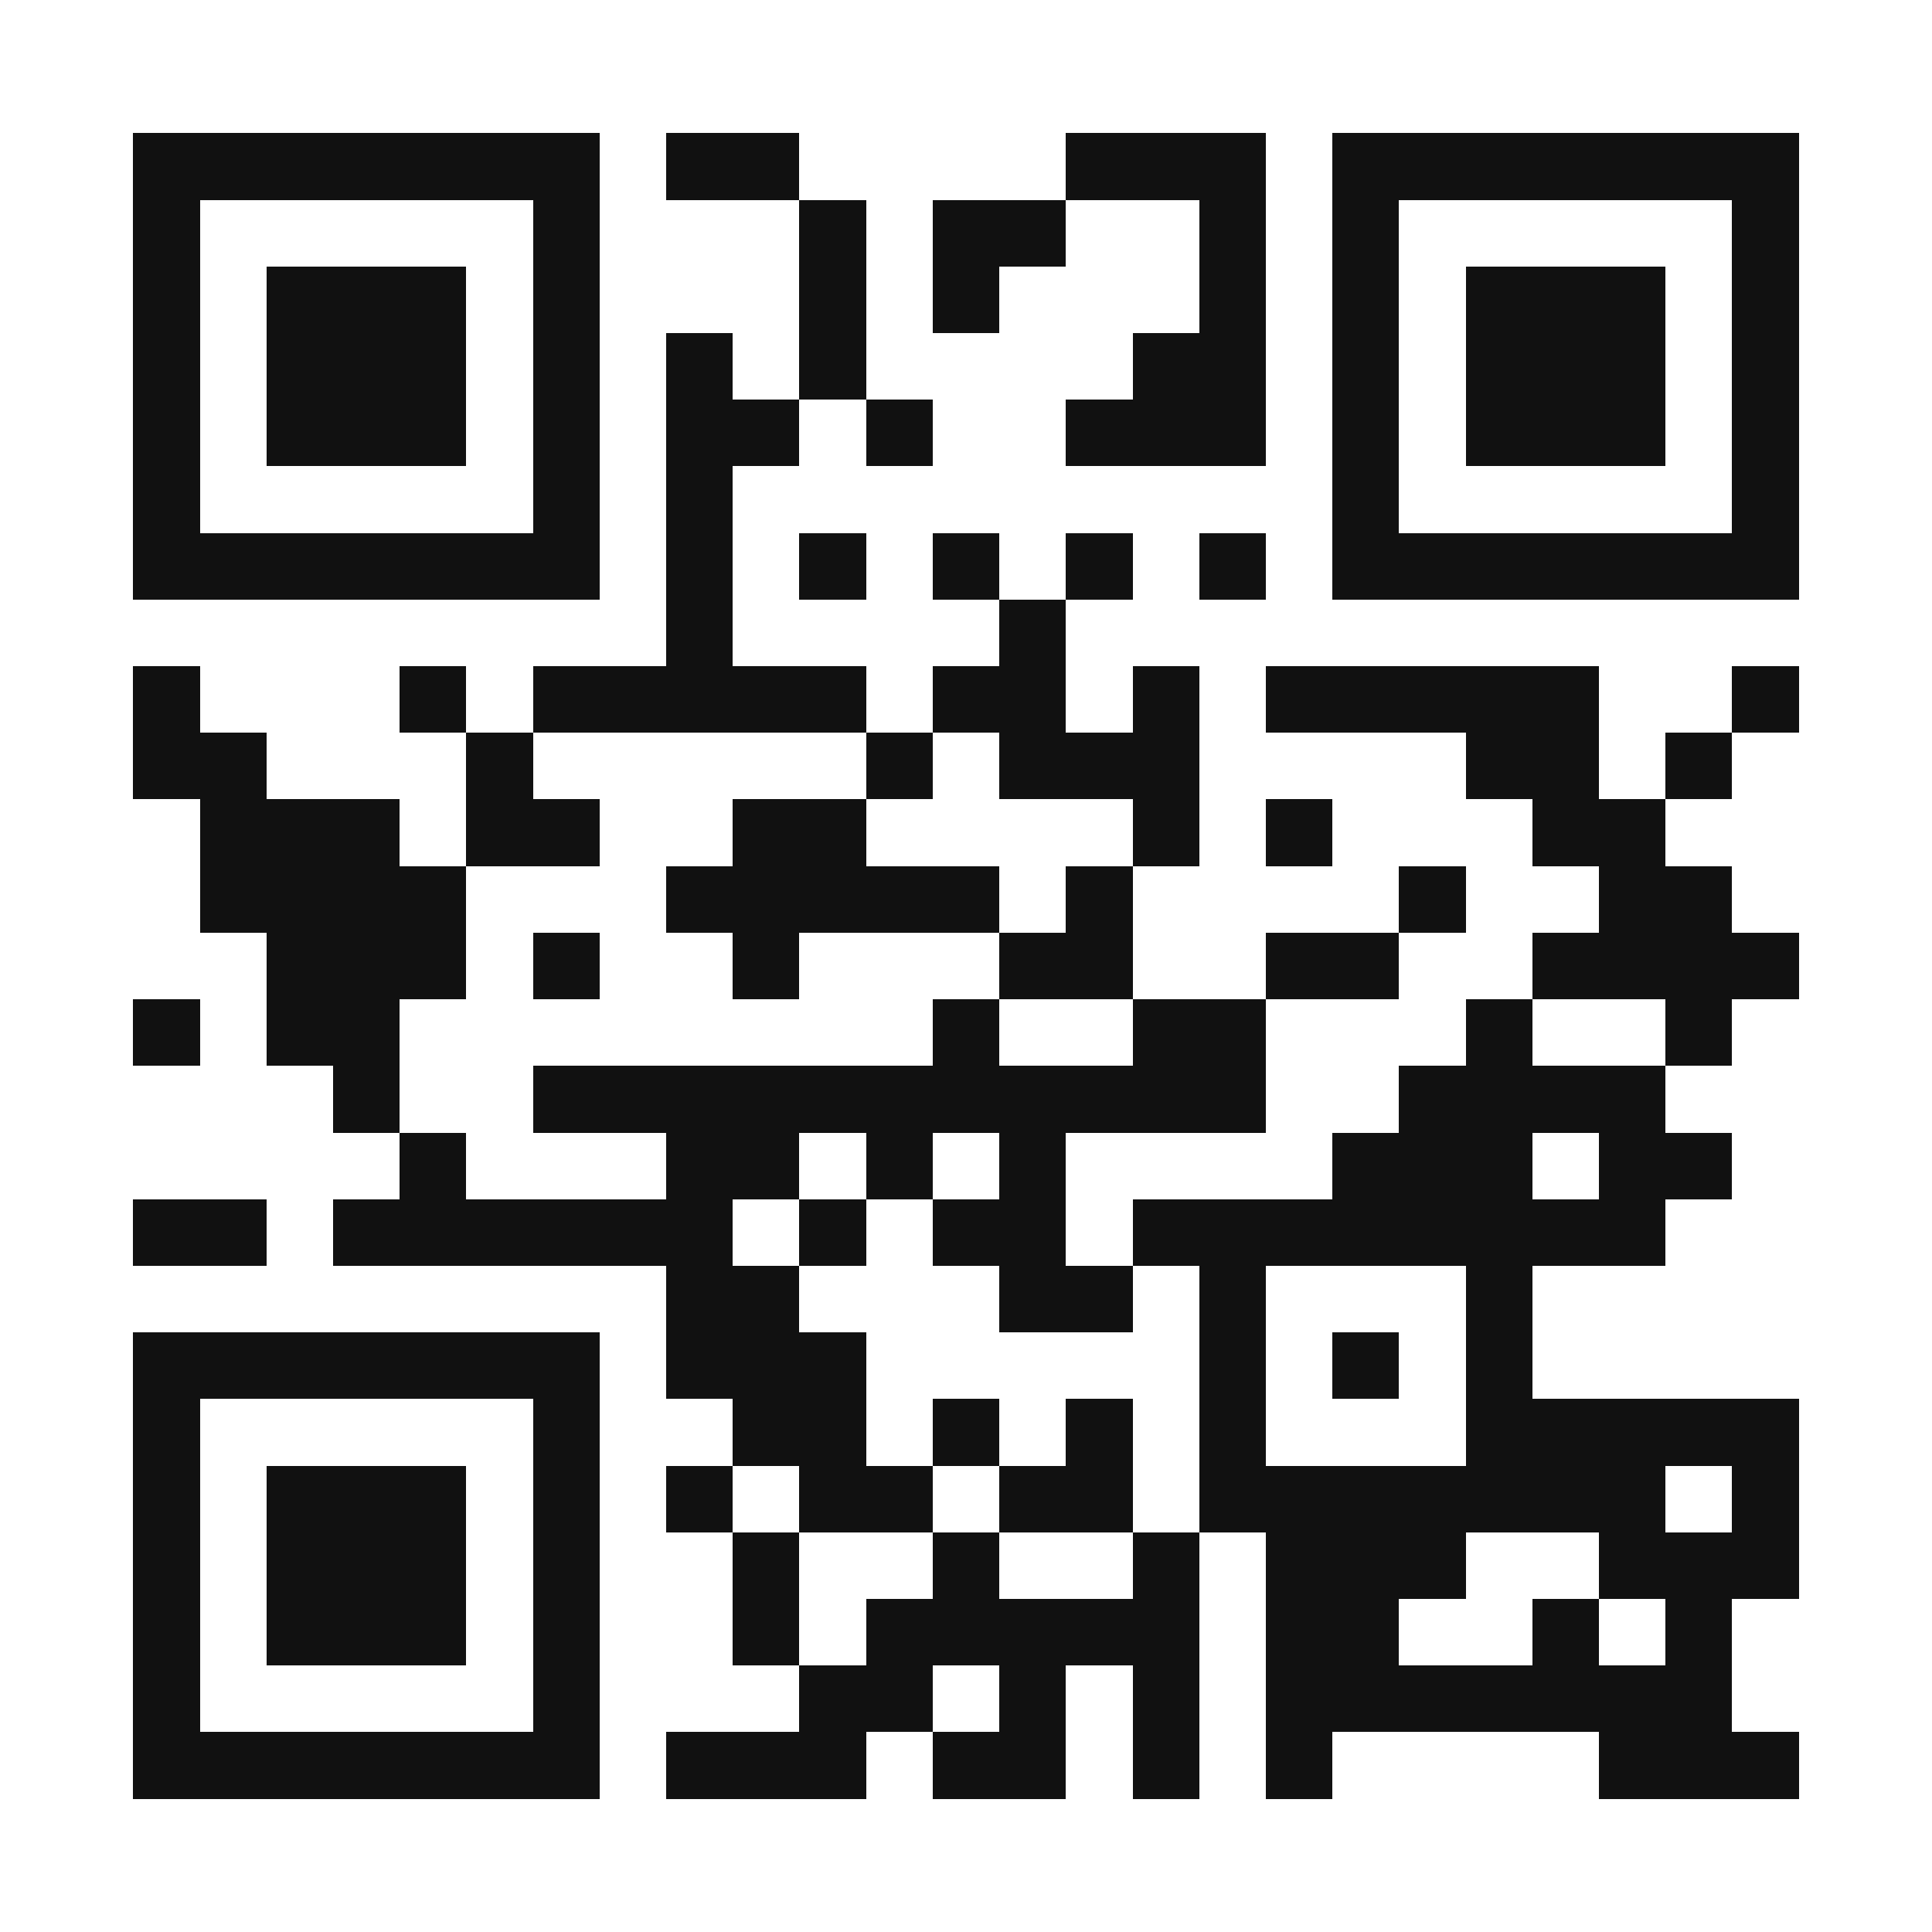
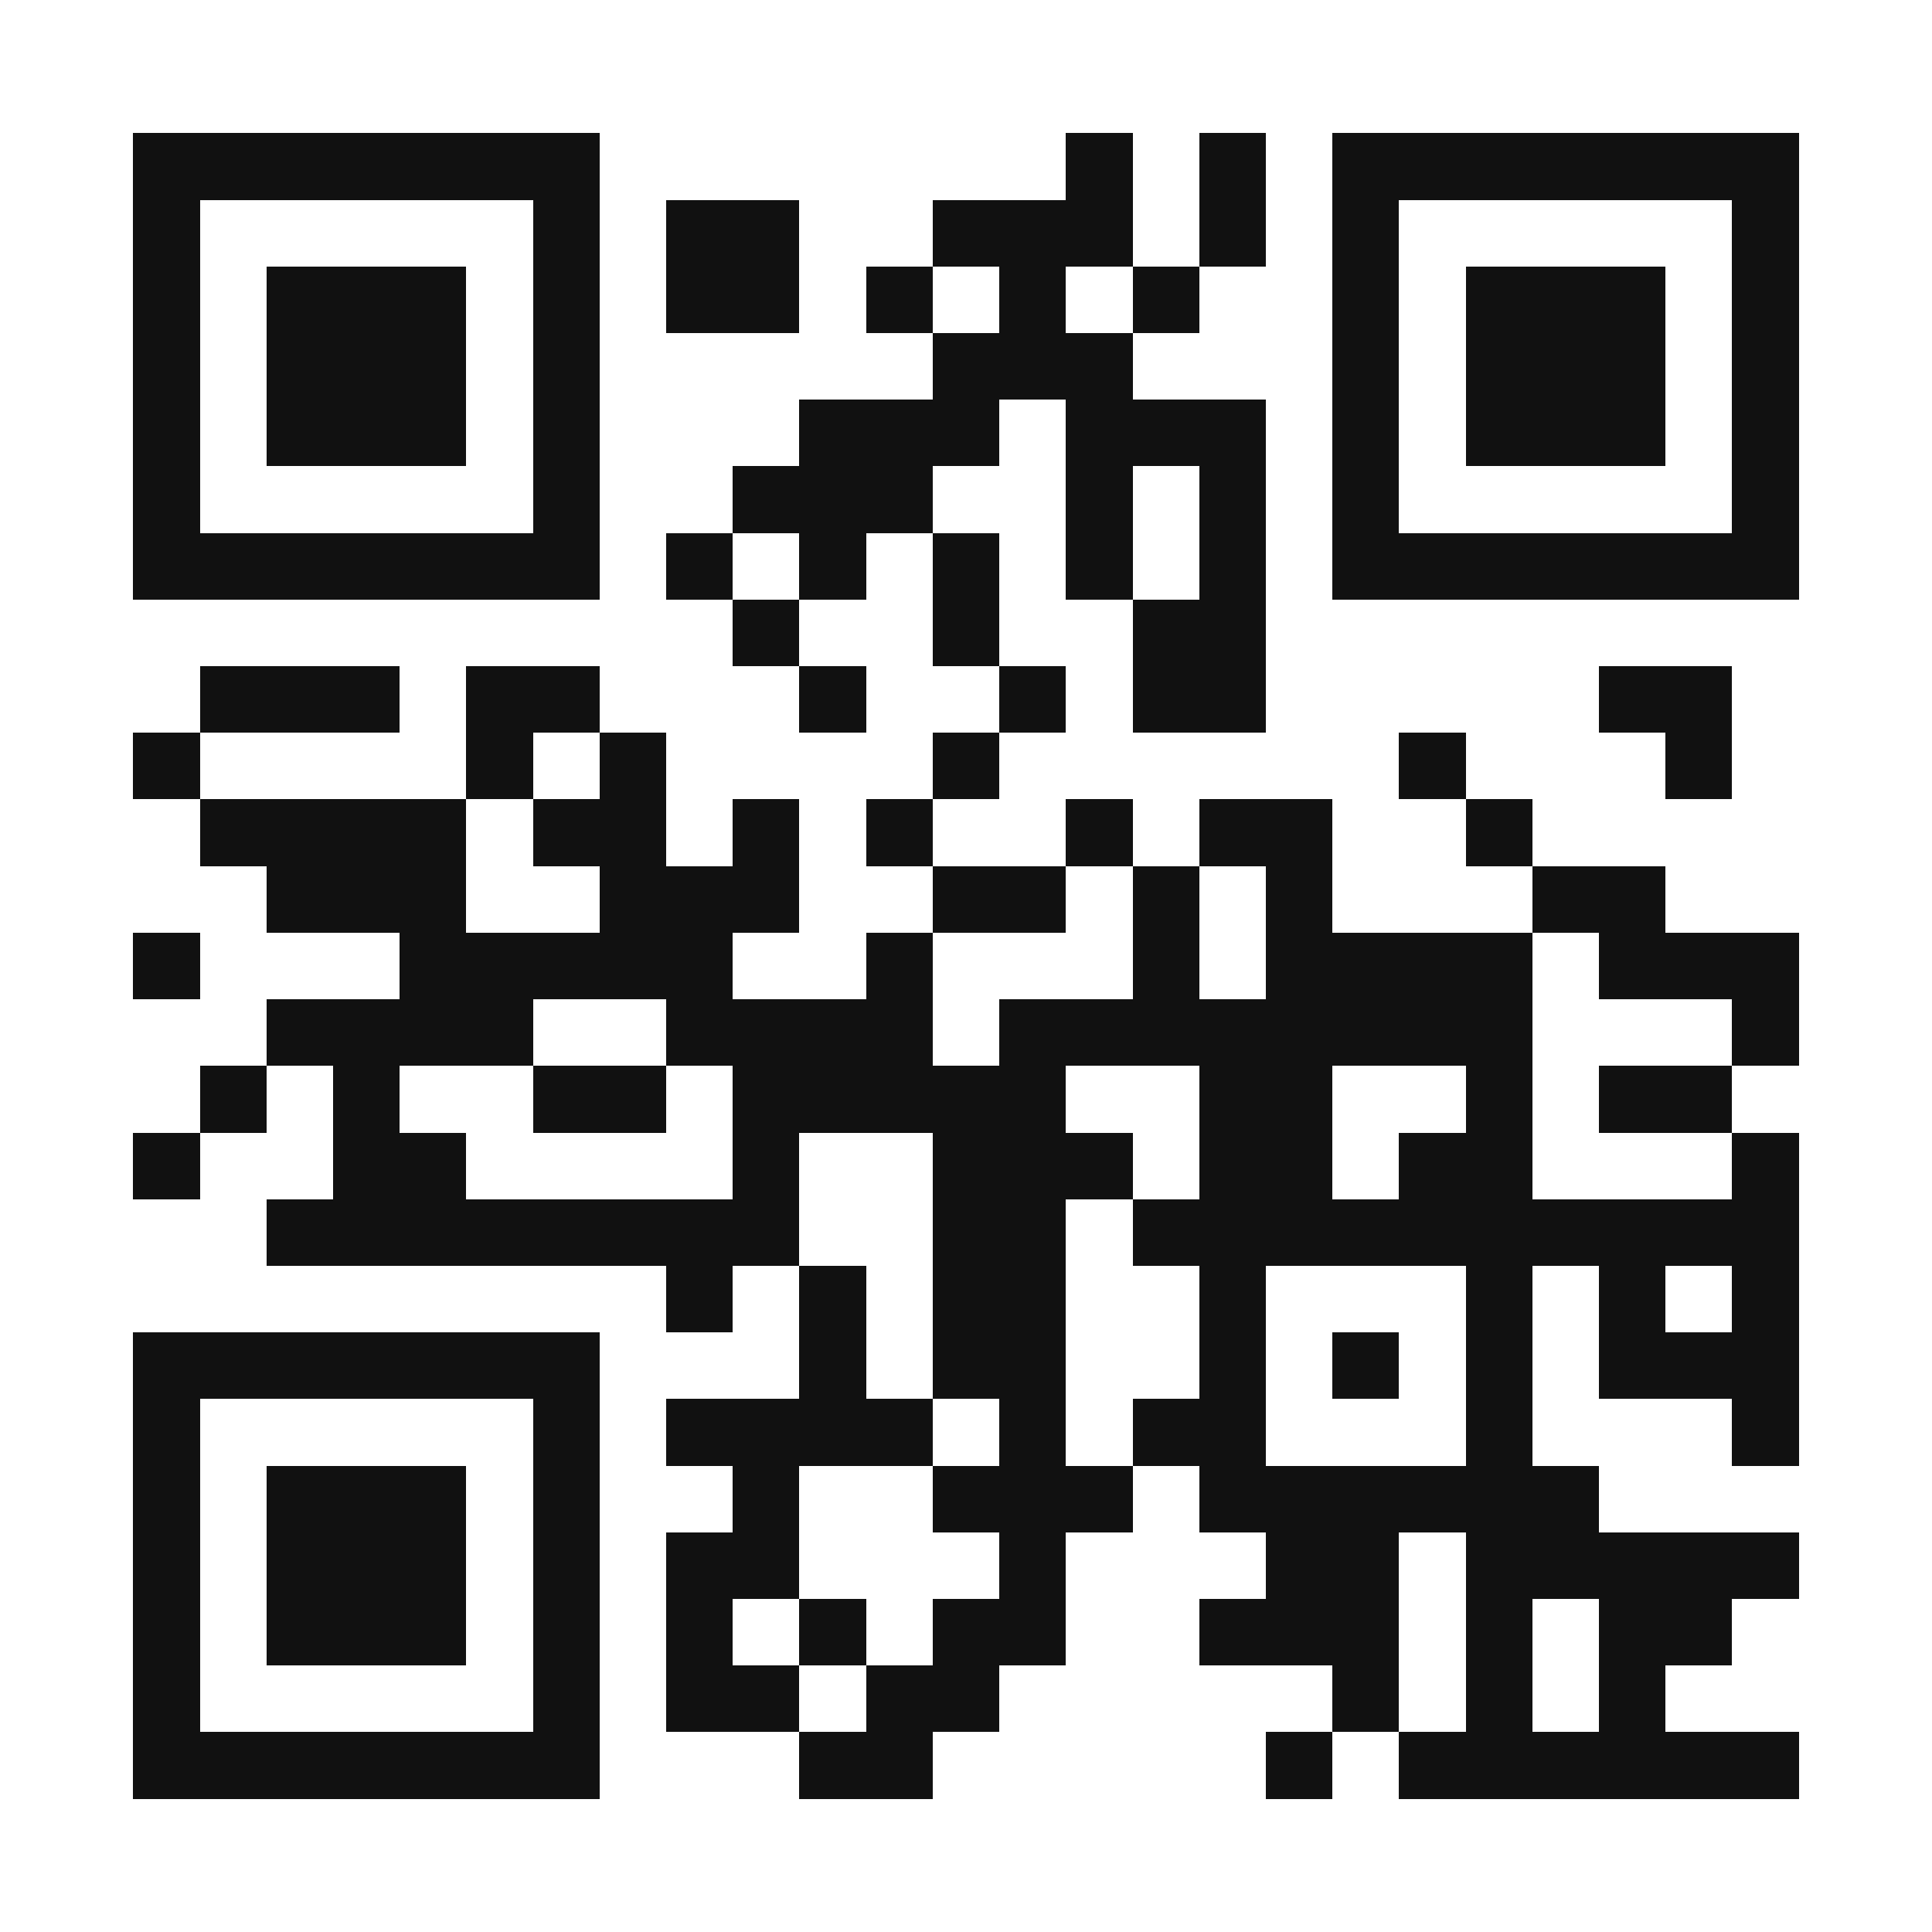
<svg xmlns="http://www.w3.org/2000/svg" viewBox="0 0 29 29" shape-rendering="crispEdges">
  <rect width="29" height="29" fill="#fff" />
-   <path fill="#111" d="M2 2h1v1h-1zM3 2h1v1h-1zM4 2h1v1h-1zM5 2h1v1h-1zM6 2h1v1h-1zM7 2h1v1h-1zM8 2h1v1h-1zM10 2h1v1h-1zM11 2h1v1h-1zM16 2h1v1h-1zM17 2h1v1h-1zM18 2h1v1h-1zM20 2h1v1h-1zM21 2h1v1h-1zM22 2h1v1h-1zM23 2h1v1h-1zM24 2h1v1h-1zM25 2h1v1h-1zM26 2h1v1h-1zM2 3h1v1h-1zM8 3h1v1h-1zM12 3h1v1h-1zM14 3h1v1h-1zM15 3h1v1h-1zM18 3h1v1h-1zM20 3h1v1h-1zM26 3h1v1h-1zM2 4h1v1h-1zM4 4h1v1h-1zM5 4h1v1h-1zM6 4h1v1h-1zM8 4h1v1h-1zM12 4h1v1h-1zM14 4h1v1h-1zM18 4h1v1h-1zM20 4h1v1h-1zM22 4h1v1h-1zM23 4h1v1h-1zM24 4h1v1h-1zM26 4h1v1h-1zM2 5h1v1h-1zM4 5h1v1h-1zM5 5h1v1h-1zM6 5h1v1h-1zM8 5h1v1h-1zM10 5h1v1h-1zM12 5h1v1h-1zM17 5h1v1h-1zM18 5h1v1h-1zM20 5h1v1h-1zM22 5h1v1h-1zM23 5h1v1h-1zM24 5h1v1h-1zM26 5h1v1h-1zM2 6h1v1h-1zM4 6h1v1h-1zM5 6h1v1h-1zM6 6h1v1h-1zM8 6h1v1h-1zM10 6h1v1h-1zM11 6h1v1h-1zM13 6h1v1h-1zM16 6h1v1h-1zM17 6h1v1h-1zM18 6h1v1h-1zM20 6h1v1h-1zM22 6h1v1h-1zM23 6h1v1h-1zM24 6h1v1h-1zM26 6h1v1h-1zM2 7h1v1h-1zM8 7h1v1h-1zM10 7h1v1h-1zM20 7h1v1h-1zM26 7h1v1h-1zM2 8h1v1h-1zM3 8h1v1h-1zM4 8h1v1h-1zM5 8h1v1h-1zM6 8h1v1h-1zM7 8h1v1h-1zM8 8h1v1h-1zM10 8h1v1h-1zM12 8h1v1h-1zM14 8h1v1h-1zM16 8h1v1h-1zM18 8h1v1h-1zM20 8h1v1h-1zM21 8h1v1h-1zM22 8h1v1h-1zM23 8h1v1h-1zM24 8h1v1h-1zM25 8h1v1h-1zM26 8h1v1h-1zM10 9h1v1h-1zM15 9h1v1h-1zM2 10h1v1h-1zM6 10h1v1h-1zM8 10h1v1h-1zM9 10h1v1h-1zM10 10h1v1h-1zM11 10h1v1h-1zM12 10h1v1h-1zM14 10h1v1h-1zM15 10h1v1h-1zM17 10h1v1h-1zM19 10h1v1h-1zM20 10h1v1h-1zM21 10h1v1h-1zM22 10h1v1h-1zM23 10h1v1h-1zM26 10h1v1h-1zM2 11h1v1h-1zM3 11h1v1h-1zM7 11h1v1h-1zM13 11h1v1h-1zM15 11h1v1h-1zM16 11h1v1h-1zM17 11h1v1h-1zM22 11h1v1h-1zM23 11h1v1h-1zM25 11h1v1h-1zM3 12h1v1h-1zM4 12h1v1h-1zM5 12h1v1h-1zM7 12h1v1h-1zM8 12h1v1h-1zM11 12h1v1h-1zM12 12h1v1h-1zM17 12h1v1h-1zM19 12h1v1h-1zM23 12h1v1h-1zM24 12h1v1h-1zM3 13h1v1h-1zM4 13h1v1h-1zM5 13h1v1h-1zM6 13h1v1h-1zM10 13h1v1h-1zM11 13h1v1h-1zM12 13h1v1h-1zM13 13h1v1h-1zM14 13h1v1h-1zM16 13h1v1h-1zM21 13h1v1h-1zM24 13h1v1h-1zM25 13h1v1h-1zM4 14h1v1h-1zM5 14h1v1h-1zM6 14h1v1h-1zM8 14h1v1h-1zM11 14h1v1h-1zM15 14h1v1h-1zM16 14h1v1h-1zM19 14h1v1h-1zM20 14h1v1h-1zM23 14h1v1h-1zM24 14h1v1h-1zM25 14h1v1h-1zM26 14h1v1h-1zM2 15h1v1h-1zM4 15h1v1h-1zM5 15h1v1h-1zM14 15h1v1h-1zM17 15h1v1h-1zM18 15h1v1h-1zM22 15h1v1h-1zM25 15h1v1h-1zM5 16h1v1h-1zM8 16h1v1h-1zM9 16h1v1h-1zM10 16h1v1h-1zM11 16h1v1h-1zM12 16h1v1h-1zM13 16h1v1h-1zM14 16h1v1h-1zM15 16h1v1h-1zM16 16h1v1h-1zM17 16h1v1h-1zM18 16h1v1h-1zM21 16h1v1h-1zM22 16h1v1h-1zM23 16h1v1h-1zM24 16h1v1h-1zM6 17h1v1h-1zM10 17h1v1h-1zM11 17h1v1h-1zM13 17h1v1h-1zM15 17h1v1h-1zM20 17h1v1h-1zM21 17h1v1h-1zM22 17h1v1h-1zM24 17h1v1h-1zM25 17h1v1h-1zM2 18h1v1h-1zM3 18h1v1h-1zM5 18h1v1h-1zM6 18h1v1h-1zM7 18h1v1h-1zM8 18h1v1h-1zM9 18h1v1h-1zM10 18h1v1h-1zM12 18h1v1h-1zM14 18h1v1h-1zM15 18h1v1h-1zM17 18h1v1h-1zM18 18h1v1h-1zM19 18h1v1h-1zM20 18h1v1h-1zM21 18h1v1h-1zM22 18h1v1h-1zM23 18h1v1h-1zM24 18h1v1h-1zM10 19h1v1h-1zM11 19h1v1h-1zM15 19h1v1h-1zM16 19h1v1h-1zM18 19h1v1h-1zM22 19h1v1h-1zM2 20h1v1h-1zM3 20h1v1h-1zM4 20h1v1h-1zM5 20h1v1h-1zM6 20h1v1h-1zM7 20h1v1h-1zM8 20h1v1h-1zM10 20h1v1h-1zM11 20h1v1h-1zM12 20h1v1h-1zM18 20h1v1h-1zM20 20h1v1h-1zM22 20h1v1h-1zM2 21h1v1h-1zM8 21h1v1h-1zM11 21h1v1h-1zM12 21h1v1h-1zM14 21h1v1h-1zM16 21h1v1h-1zM18 21h1v1h-1zM22 21h1v1h-1zM23 21h1v1h-1zM24 21h1v1h-1zM25 21h1v1h-1zM26 21h1v1h-1zM2 22h1v1h-1zM4 22h1v1h-1zM5 22h1v1h-1zM6 22h1v1h-1zM8 22h1v1h-1zM10 22h1v1h-1zM12 22h1v1h-1zM13 22h1v1h-1zM15 22h1v1h-1zM16 22h1v1h-1zM18 22h1v1h-1zM19 22h1v1h-1zM20 22h1v1h-1zM21 22h1v1h-1zM22 22h1v1h-1zM23 22h1v1h-1zM24 22h1v1h-1zM26 22h1v1h-1zM2 23h1v1h-1zM4 23h1v1h-1zM5 23h1v1h-1zM6 23h1v1h-1zM8 23h1v1h-1zM11 23h1v1h-1zM14 23h1v1h-1zM17 23h1v1h-1zM19 23h1v1h-1zM20 23h1v1h-1zM21 23h1v1h-1zM24 23h1v1h-1zM25 23h1v1h-1zM26 23h1v1h-1zM2 24h1v1h-1zM4 24h1v1h-1zM5 24h1v1h-1zM6 24h1v1h-1zM8 24h1v1h-1zM11 24h1v1h-1zM13 24h1v1h-1zM14 24h1v1h-1zM15 24h1v1h-1zM16 24h1v1h-1zM17 24h1v1h-1zM19 24h1v1h-1zM20 24h1v1h-1zM23 24h1v1h-1zM25 24h1v1h-1zM2 25h1v1h-1zM8 25h1v1h-1zM12 25h1v1h-1zM13 25h1v1h-1zM15 25h1v1h-1zM17 25h1v1h-1zM19 25h1v1h-1zM20 25h1v1h-1zM21 25h1v1h-1zM22 25h1v1h-1zM23 25h1v1h-1zM24 25h1v1h-1zM25 25h1v1h-1zM2 26h1v1h-1zM3 26h1v1h-1zM4 26h1v1h-1zM5 26h1v1h-1zM6 26h1v1h-1zM7 26h1v1h-1zM8 26h1v1h-1zM10 26h1v1h-1zM11 26h1v1h-1zM12 26h1v1h-1zM14 26h1v1h-1zM15 26h1v1h-1zM17 26h1v1h-1zM19 26h1v1h-1zM24 26h1v1h-1zM25 26h1v1h-1zM26 26h1v1h-1z" />
+   <path fill="#111" d="M2 2h1v1h-1zM3 2h1v1h-1zM4 2h1v1h-1zM5 2h1v1h-1zM6 2h1v1h-1zM7 2h1v1h-1zM8 2h1v1h-1zM16 2h1v1h-1zM18 2h1v1h-1zM20 2h1v1h-1zM21 2h1v1h-1zM22 2h1v1h-1zM23 2h1v1h-1zM24 2h1v1h-1zM25 2h1v1h-1zM26 2h1v1h-1zM2 3h1v1h-1zM8 3h1v1h-1zM10 3h1v1h-1zM11 3h1v1h-1zM14 3h1v1h-1zM15 3h1v1h-1zM16 3h1v1h-1zM18 3h1v1h-1zM20 3h1v1h-1zM26 3h1v1h-1zM2 4h1v1h-1zM4 4h1v1h-1zM5 4h1v1h-1zM6 4h1v1h-1zM8 4h1v1h-1zM10 4h1v1h-1zM11 4h1v1h-1zM13 4h1v1h-1zM15 4h1v1h-1zM17 4h1v1h-1zM20 4h1v1h-1zM22 4h1v1h-1zM23 4h1v1h-1zM24 4h1v1h-1zM26 4h1v1h-1zM2 5h1v1h-1zM4 5h1v1h-1zM5 5h1v1h-1zM6 5h1v1h-1zM8 5h1v1h-1zM14 5h1v1h-1zM15 5h1v1h-1zM16 5h1v1h-1zM20 5h1v1h-1zM22 5h1v1h-1zM23 5h1v1h-1zM24 5h1v1h-1zM26 5h1v1h-1zM2 6h1v1h-1zM4 6h1v1h-1zM5 6h1v1h-1zM6 6h1v1h-1zM8 6h1v1h-1zM12 6h1v1h-1zM13 6h1v1h-1zM14 6h1v1h-1zM16 6h1v1h-1zM17 6h1v1h-1zM18 6h1v1h-1zM20 6h1v1h-1zM22 6h1v1h-1zM23 6h1v1h-1zM24 6h1v1h-1zM26 6h1v1h-1zM2 7h1v1h-1zM8 7h1v1h-1zM11 7h1v1h-1zM12 7h1v1h-1zM13 7h1v1h-1zM16 7h1v1h-1zM18 7h1v1h-1zM20 7h1v1h-1zM26 7h1v1h-1zM2 8h1v1h-1zM3 8h1v1h-1zM4 8h1v1h-1zM5 8h1v1h-1zM6 8h1v1h-1zM7 8h1v1h-1zM8 8h1v1h-1zM10 8h1v1h-1zM12 8h1v1h-1zM14 8h1v1h-1zM16 8h1v1h-1zM18 8h1v1h-1zM20 8h1v1h-1zM21 8h1v1h-1zM22 8h1v1h-1zM23 8h1v1h-1zM24 8h1v1h-1zM25 8h1v1h-1zM26 8h1v1h-1zM11 9h1v1h-1zM14 9h1v1h-1zM17 9h1v1h-1zM18 9h1v1h-1zM3 10h1v1h-1zM4 10h1v1h-1zM5 10h1v1h-1zM7 10h1v1h-1zM8 10h1v1h-1zM12 10h1v1h-1zM15 10h1v1h-1zM17 10h1v1h-1zM18 10h1v1h-1zM24 10h1v1h-1zM25 10h1v1h-1zM2 11h1v1h-1zM7 11h1v1h-1zM9 11h1v1h-1zM14 11h1v1h-1zM21 11h1v1h-1zM25 11h1v1h-1zM3 12h1v1h-1zM4 12h1v1h-1zM5 12h1v1h-1zM6 12h1v1h-1zM8 12h1v1h-1zM9 12h1v1h-1zM11 12h1v1h-1zM13 12h1v1h-1zM16 12h1v1h-1zM18 12h1v1h-1zM19 12h1v1h-1zM22 12h1v1h-1zM4 13h1v1h-1zM5 13h1v1h-1zM6 13h1v1h-1zM9 13h1v1h-1zM10 13h1v1h-1zM11 13h1v1h-1zM14 13h1v1h-1zM15 13h1v1h-1zM17 13h1v1h-1zM19 13h1v1h-1zM23 13h1v1h-1zM24 13h1v1h-1zM2 14h1v1h-1zM6 14h1v1h-1zM7 14h1v1h-1zM8 14h1v1h-1zM9 14h1v1h-1zM10 14h1v1h-1zM13 14h1v1h-1zM17 14h1v1h-1zM19 14h1v1h-1zM20 14h1v1h-1zM21 14h1v1h-1zM22 14h1v1h-1zM24 14h1v1h-1zM25 14h1v1h-1zM26 14h1v1h-1zM4 15h1v1h-1zM5 15h1v1h-1zM6 15h1v1h-1zM7 15h1v1h-1zM10 15h1v1h-1zM11 15h1v1h-1zM12 15h1v1h-1zM13 15h1v1h-1zM15 15h1v1h-1zM16 15h1v1h-1zM17 15h1v1h-1zM18 15h1v1h-1zM19 15h1v1h-1zM20 15h1v1h-1zM21 15h1v1h-1zM22 15h1v1h-1zM26 15h1v1h-1zM3 16h1v1h-1zM5 16h1v1h-1zM8 16h1v1h-1zM9 16h1v1h-1zM11 16h1v1h-1zM12 16h1v1h-1zM13 16h1v1h-1zM14 16h1v1h-1zM15 16h1v1h-1zM18 16h1v1h-1zM19 16h1v1h-1zM22 16h1v1h-1zM24 16h1v1h-1zM25 16h1v1h-1zM2 17h1v1h-1zM5 17h1v1h-1zM6 17h1v1h-1zM11 17h1v1h-1zM14 17h1v1h-1zM15 17h1v1h-1zM16 17h1v1h-1zM18 17h1v1h-1zM19 17h1v1h-1zM21 17h1v1h-1zM22 17h1v1h-1zM26 17h1v1h-1zM4 18h1v1h-1zM5 18h1v1h-1zM6 18h1v1h-1zM7 18h1v1h-1zM8 18h1v1h-1zM9 18h1v1h-1zM10 18h1v1h-1zM11 18h1v1h-1zM14 18h1v1h-1zM15 18h1v1h-1zM17 18h1v1h-1zM18 18h1v1h-1zM19 18h1v1h-1zM20 18h1v1h-1zM21 18h1v1h-1zM22 18h1v1h-1zM23 18h1v1h-1zM24 18h1v1h-1zM25 18h1v1h-1zM26 18h1v1h-1zM10 19h1v1h-1zM12 19h1v1h-1zM14 19h1v1h-1zM15 19h1v1h-1zM18 19h1v1h-1zM22 19h1v1h-1zM24 19h1v1h-1zM26 19h1v1h-1zM2 20h1v1h-1zM3 20h1v1h-1zM4 20h1v1h-1zM5 20h1v1h-1zM6 20h1v1h-1zM7 20h1v1h-1zM8 20h1v1h-1zM12 20h1v1h-1zM14 20h1v1h-1zM15 20h1v1h-1zM18 20h1v1h-1zM20 20h1v1h-1zM22 20h1v1h-1zM24 20h1v1h-1zM25 20h1v1h-1zM26 20h1v1h-1zM2 21h1v1h-1zM8 21h1v1h-1zM10 21h1v1h-1zM11 21h1v1h-1zM12 21h1v1h-1zM13 21h1v1h-1zM15 21h1v1h-1zM17 21h1v1h-1zM18 21h1v1h-1zM22 21h1v1h-1zM26 21h1v1h-1zM2 22h1v1h-1zM4 22h1v1h-1zM5 22h1v1h-1zM6 22h1v1h-1zM8 22h1v1h-1zM11 22h1v1h-1zM14 22h1v1h-1zM15 22h1v1h-1zM16 22h1v1h-1zM18 22h1v1h-1zM19 22h1v1h-1zM20 22h1v1h-1zM21 22h1v1h-1zM22 22h1v1h-1zM23 22h1v1h-1zM2 23h1v1h-1zM4 23h1v1h-1zM5 23h1v1h-1zM6 23h1v1h-1zM8 23h1v1h-1zM10 23h1v1h-1zM11 23h1v1h-1zM15 23h1v1h-1zM19 23h1v1h-1zM20 23h1v1h-1zM22 23h1v1h-1zM23 23h1v1h-1zM24 23h1v1h-1zM25 23h1v1h-1zM26 23h1v1h-1zM2 24h1v1h-1zM4 24h1v1h-1zM5 24h1v1h-1zM6 24h1v1h-1zM8 24h1v1h-1zM10 24h1v1h-1zM12 24h1v1h-1zM14 24h1v1h-1zM15 24h1v1h-1zM18 24h1v1h-1zM19 24h1v1h-1zM20 24h1v1h-1zM22 24h1v1h-1zM24 24h1v1h-1zM25 24h1v1h-1zM2 25h1v1h-1zM8 25h1v1h-1zM10 25h1v1h-1zM11 25h1v1h-1zM13 25h1v1h-1zM14 25h1v1h-1zM20 25h1v1h-1zM22 25h1v1h-1zM24 25h1v1h-1zM2 26h1v1h-1zM3 26h1v1h-1zM4 26h1v1h-1zM5 26h1v1h-1zM6 26h1v1h-1zM7 26h1v1h-1zM8 26h1v1h-1zM12 26h1v1h-1zM13 26h1v1h-1zM19 26h1v1h-1zM21 26h1v1h-1zM22 26h1v1h-1zM23 26h1v1h-1zM24 26h1v1h-1zM25 26h1v1h-1zM26 26h1v1h-1z" />
</svg>
